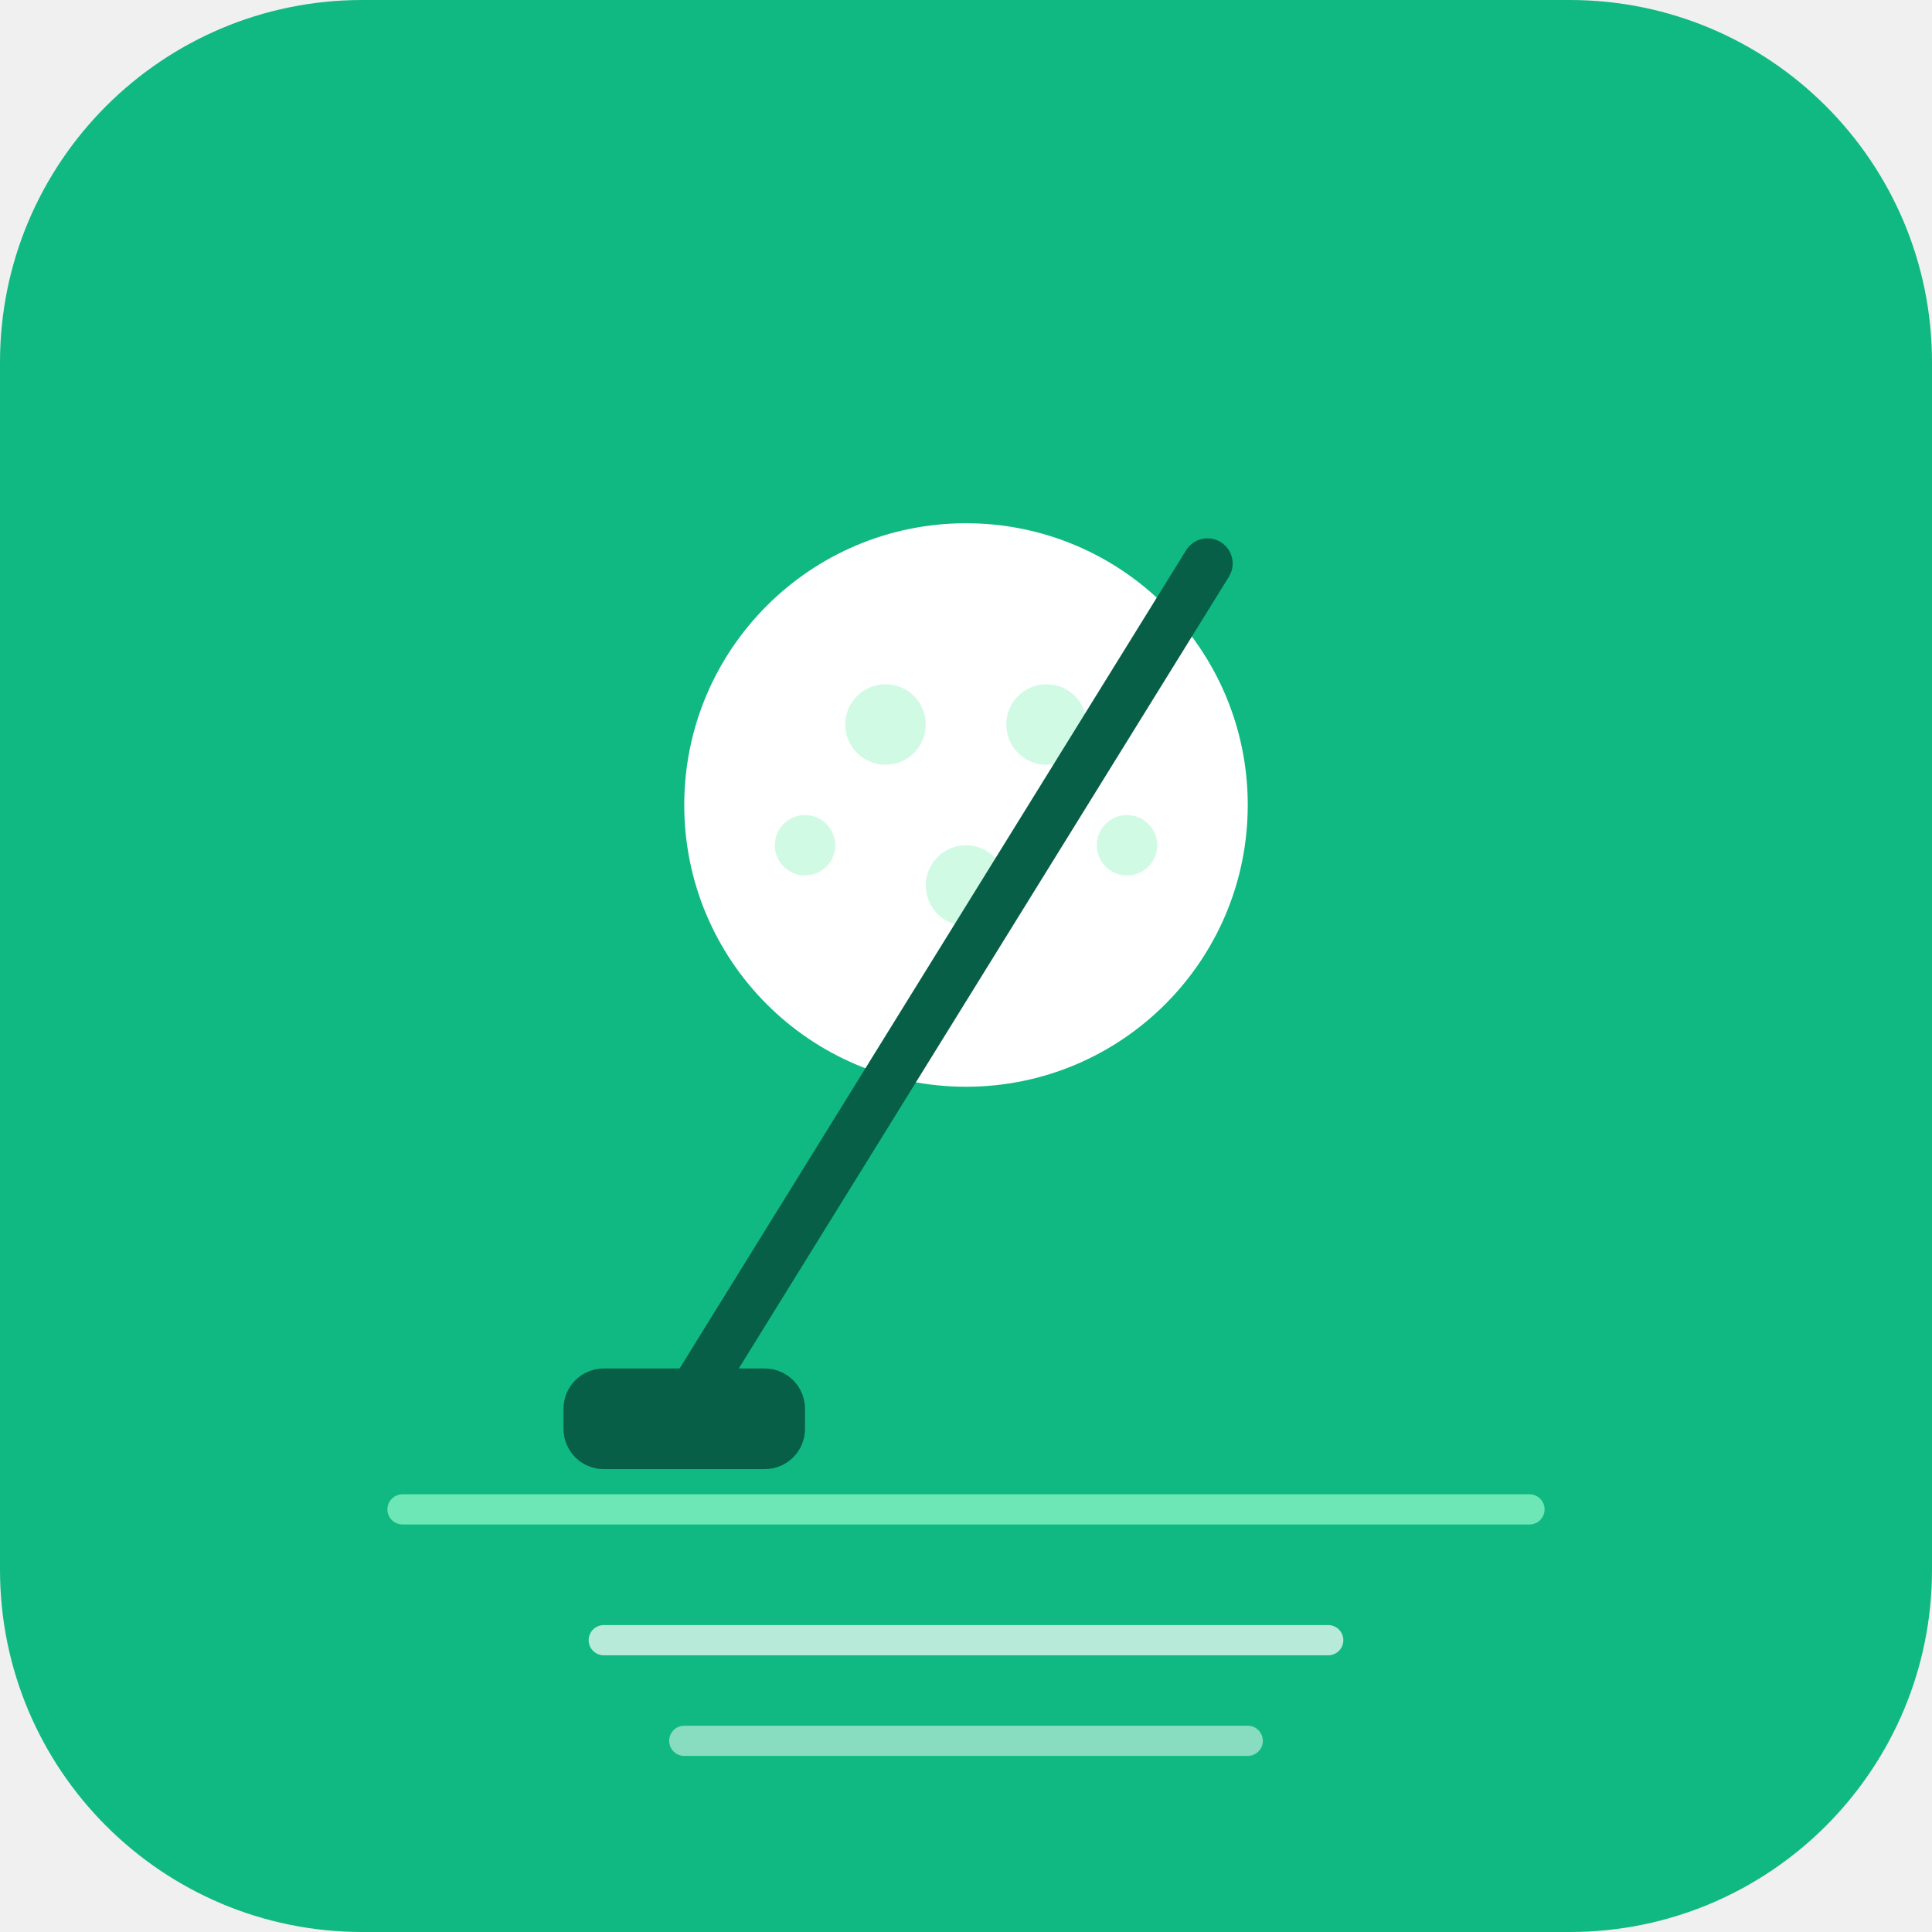
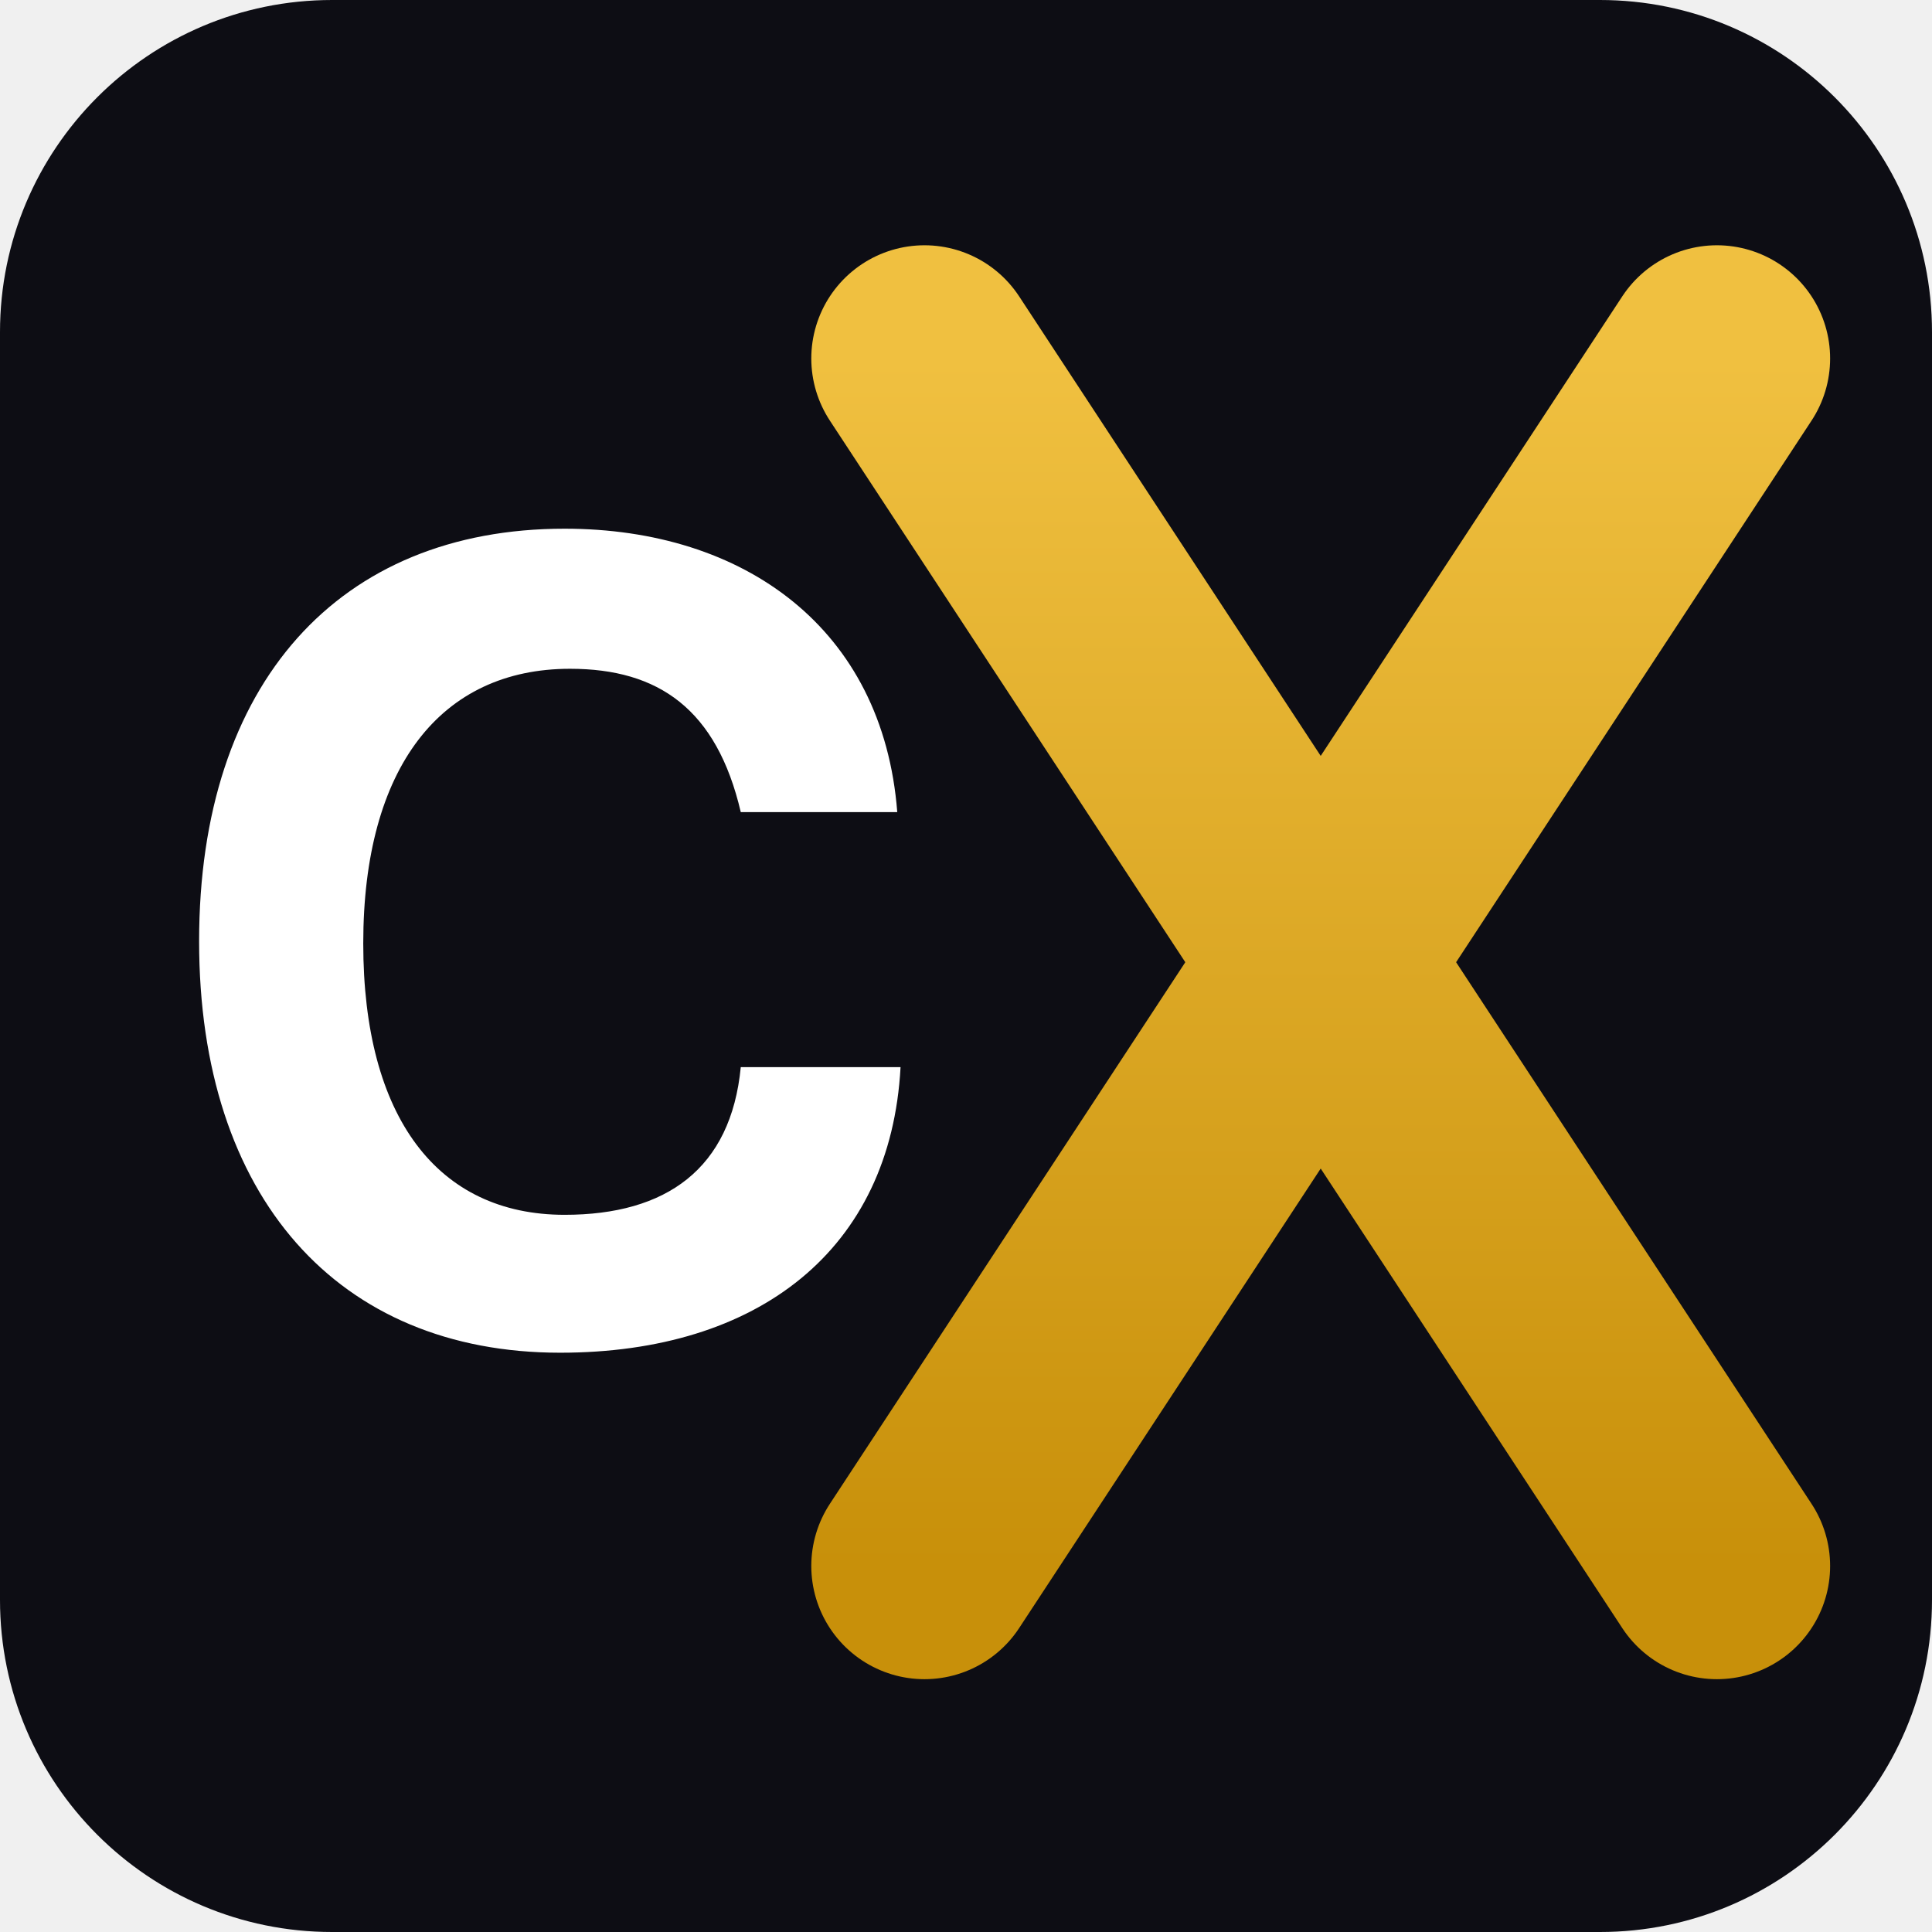
- <svg xmlns="http://www.w3.org/2000/svg" viewBox="0 0 192 192" width="192" height="192">
-   <rect width="192" height="192" rx="36" fill="#10b981" />
-   <circle cx="96" cy="80" r="28" fill="#ffffff" />
-   <circle cx="88" cy="72" r="4" fill="#d1fae5" />
-   <circle cx="104" cy="72" r="4" fill="#d1fae5" />
-   <circle cx="96" cy="88" r="4" fill="#d1fae5" />
-   <circle cx="80" cy="84" r="3" fill="#d1fae5" />
-   <circle cx="112" cy="84" r="3" fill="#d1fae5" />
-   <line x1="120" y1="56" x2="68" y2="140" stroke="#065f46" stroke-width="5" stroke-linecap="round" />
-   <rect x="56" y="136" width="24" height="10" rx="4" fill="#065f46" />
-   <line x1="40" y1="150" x2="152" y2="150" stroke="#6ee7b7" stroke-width="3" stroke-linecap="round" />
-   <line x1="60" y1="163" x2="132" y2="163" stroke="#ffffff" stroke-width="3" stroke-linecap="round" opacity="0.7" />
-   <line x1="68" y1="173" x2="124" y2="173" stroke="#ffffff" stroke-width="3" stroke-linecap="round" opacity="0.5" />
+ <svg xmlns="http://www.w3.org/2000/svg" viewBox="0 0 512 512" width="512" height="512">
+   <defs>
+     <linearGradient id="goldGrad" x1="0" y1="0" x2="0" y2="1">
+       <stop offset="0%" stop-color="#f0c040" />
+       <stop offset="100%" stop-color="#c8900a" />
+     </linearGradient>
+   </defs>
+   <rect width="512" height="512" rx="88" ry="88" fill="#0d0d14" />
+   <text x="40" y="355" font-family="Arial Black, Helvetica Neue, sans-serif" font-size="290" font-weight="900" fill="white">C</text>
+   <line x1="245" y1="95" x2="455" y2="415" stroke="url(#goldGrad)" stroke-width="60" stroke-linecap="round" />
+   <line x1="455" y1="95" x2="245" y2="415" stroke="url(#goldGrad)" stroke-width="60" stroke-linecap="round" />
</svg>
